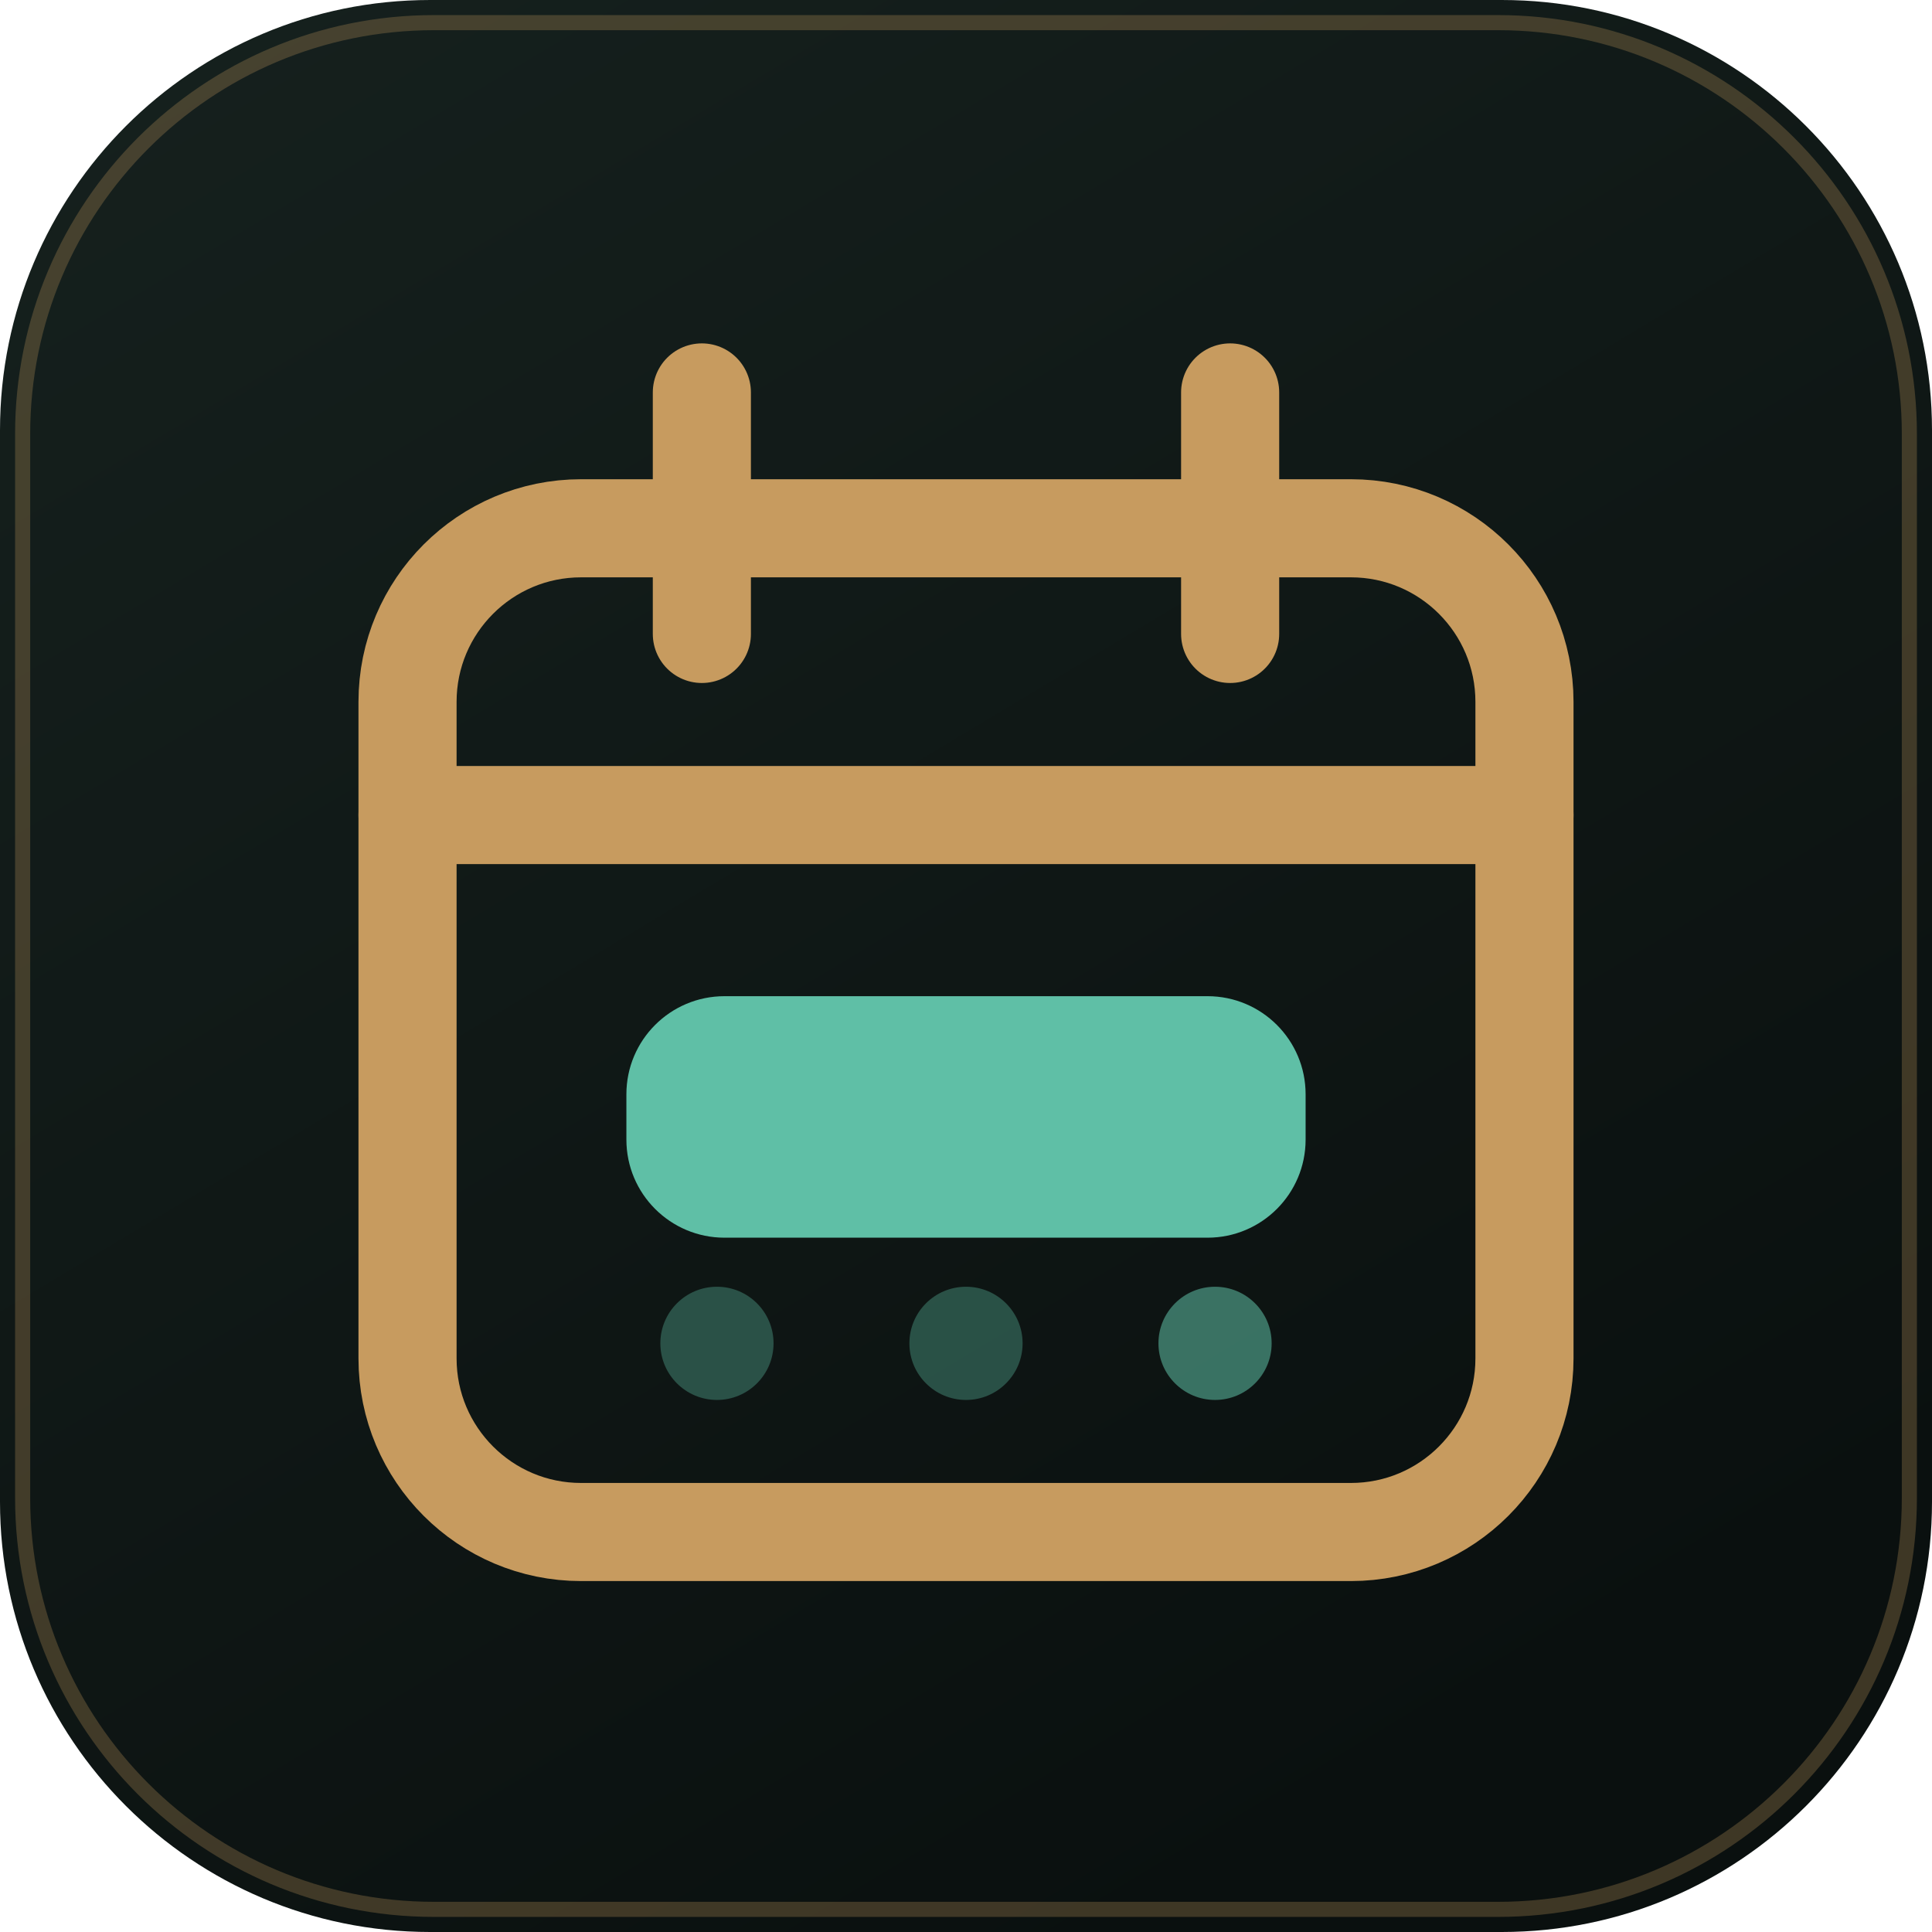
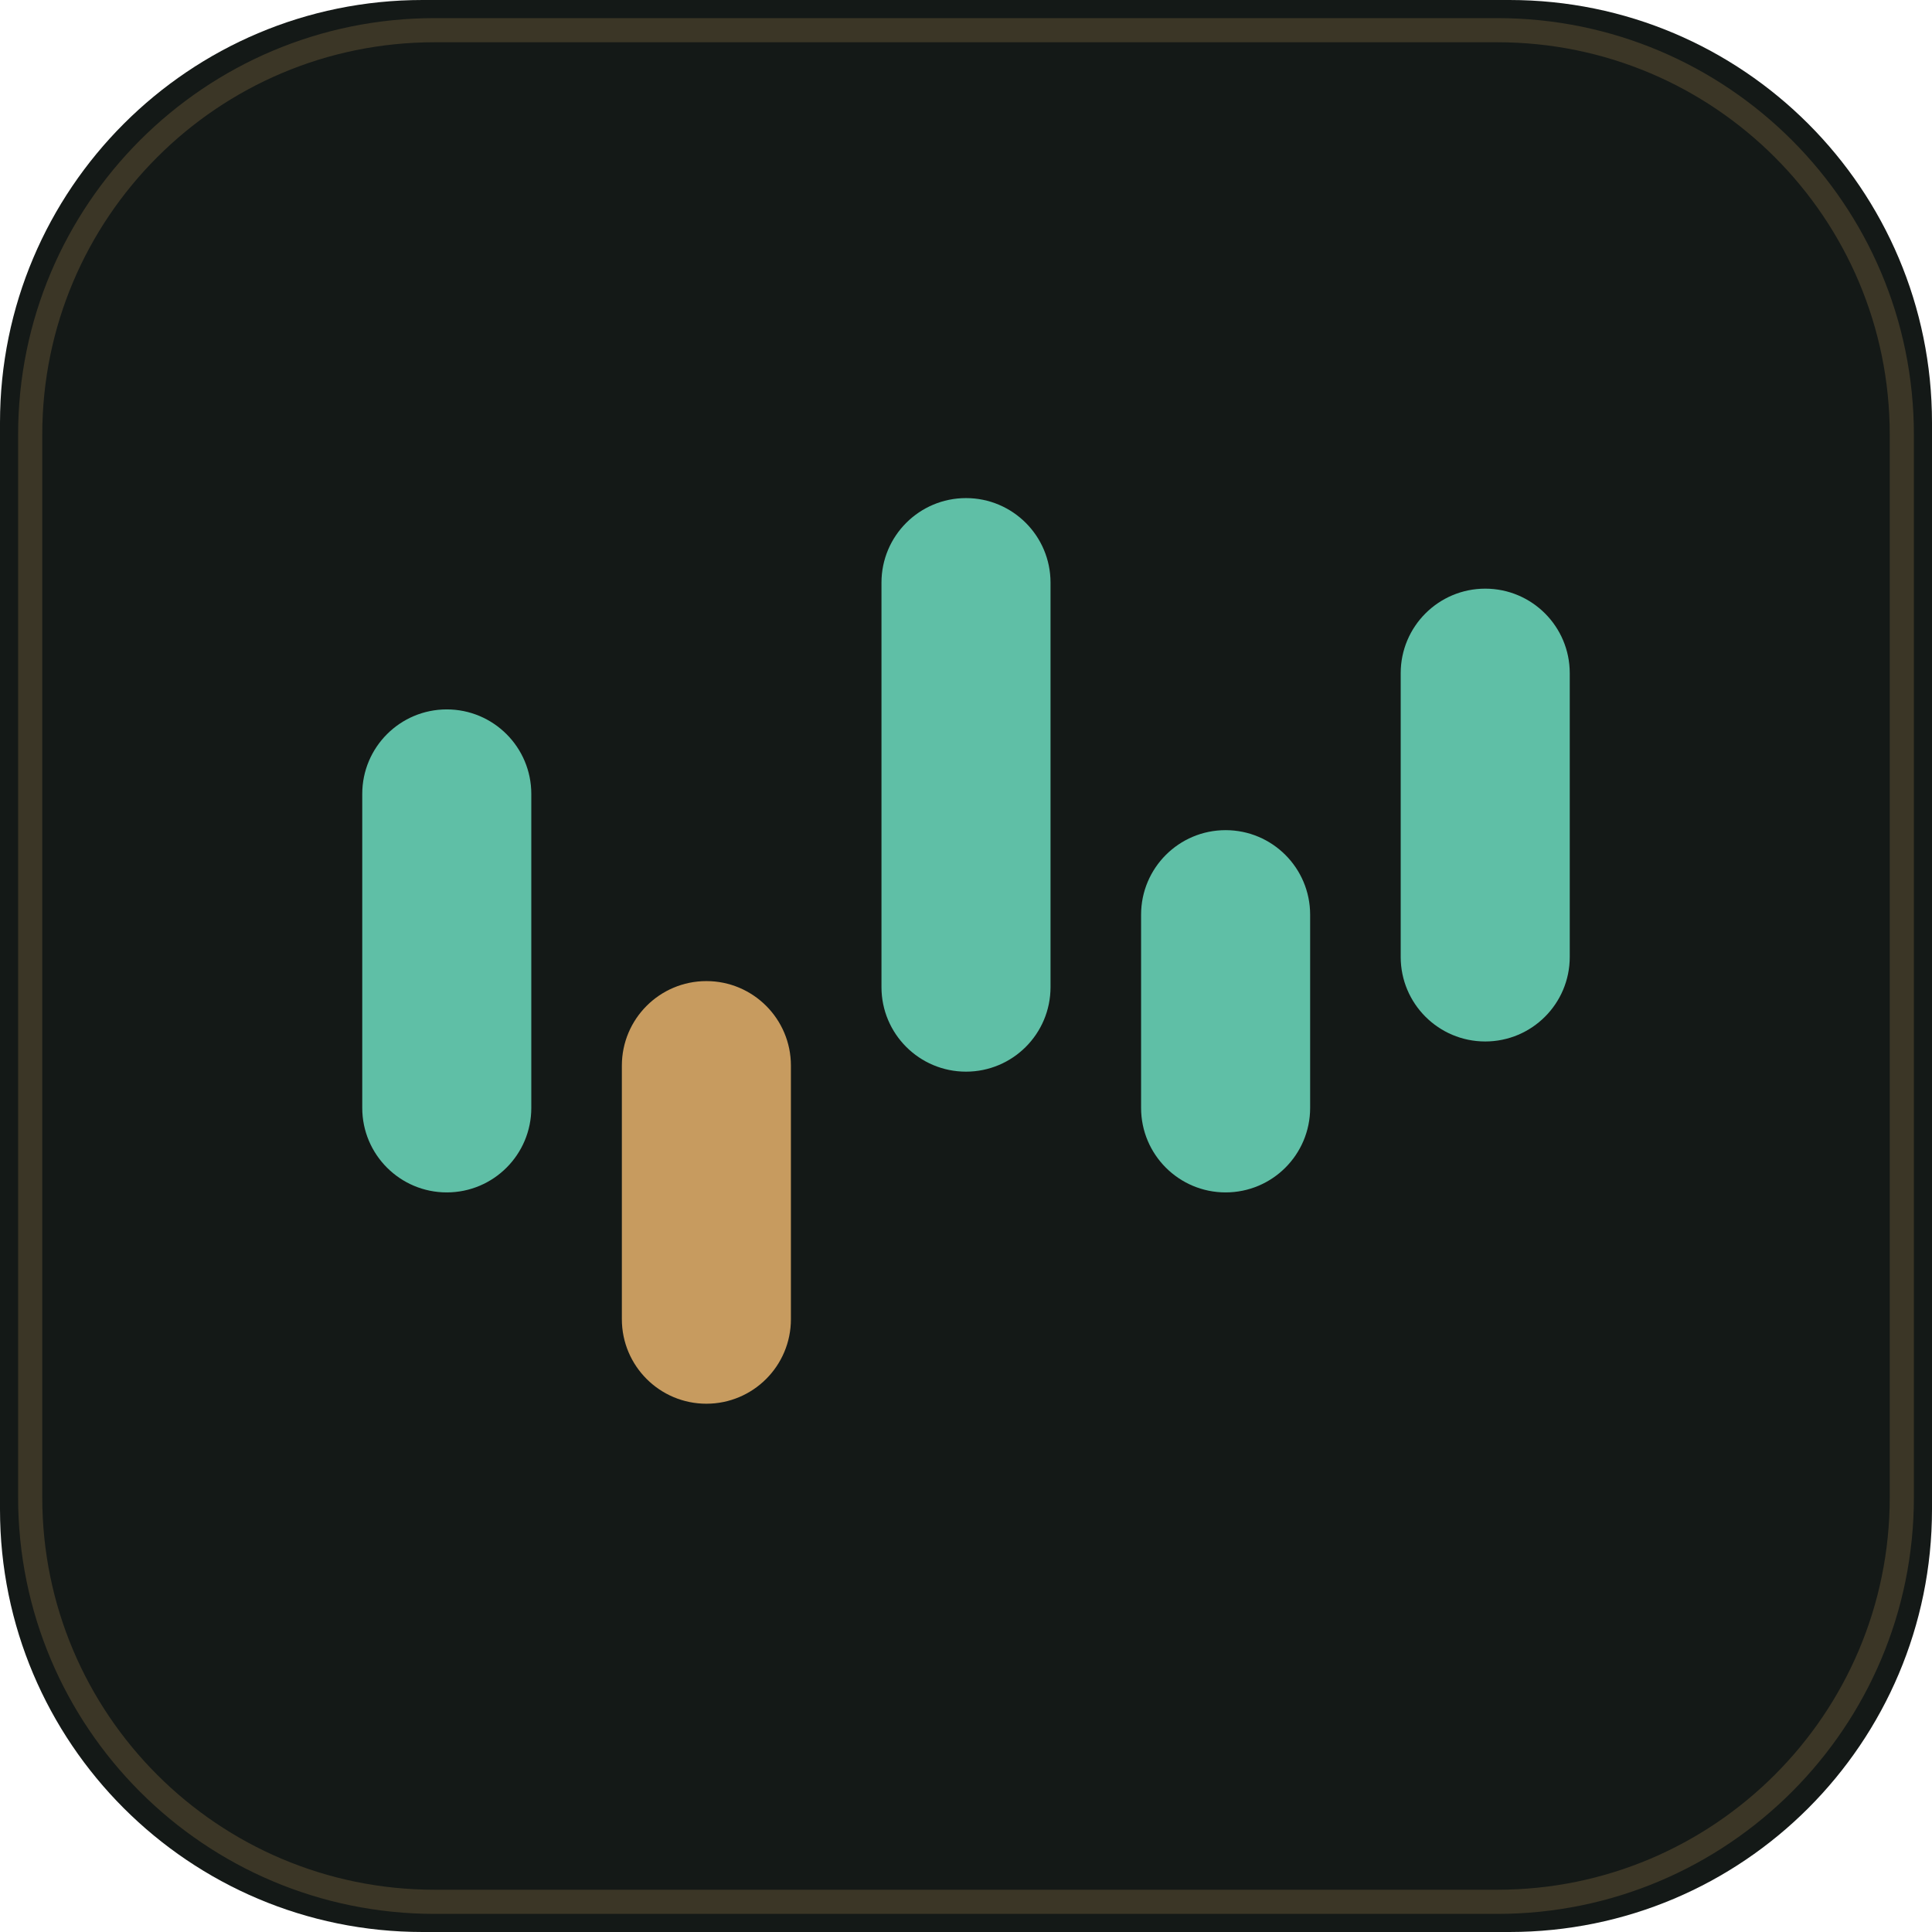
<svg xmlns="http://www.w3.org/2000/svg" viewBox="0 0 512 512" role="img" aria-label="SCHEDULE">
-   <defs>
-     <linearGradient id="bg" x1="0" y1="0" x2="0.6" y2="1">
-       <stop offset="0" stop-color="#16211E" />
-       <stop offset="1" stop-color="#0A100F" />
-     </linearGradient>
-   </defs>
-   <rect width="512" height="512" rx="114" fill="url(#bg)" />
-   <rect x="6" y="6" width="500" height="500" rx="109" fill="none" stroke="#C79B5F" stroke-opacity="0.28" stroke-width="4" />
-   <rect x="108" y="140" width="296" height="266" rx="46" fill="none" stroke="#C79B5F" stroke-width="26" />
-   <path d="M108 216h296" stroke="#C79B5F" stroke-width="26" stroke-linecap="round" />
-   <path d="M186 104v64M326 104v64" stroke="#C79B5F" stroke-width="26" stroke-linecap="round" />
-   <rect x="166" y="264" width="180" height="64" rx="26" fill="#5FBFA6" />
-   <circle cx="322" cy="356" r="15" fill="#5FBFA6" fill-opacity="0.55" />
-   <circle cx="256" cy="356" r="15" fill="#5FBFA6" fill-opacity="0.35" />
-   <circle cx="190" cy="356" r="15" fill="#5FBFA6" fill-opacity="0.35" />
+   <rect width="512" height="512" rx="112" fill="#141917" />
+   <rect x="8" y="8" width="496" height="496" rx="107.2" fill="none" stroke="#C79B5F" stroke-opacity="0.22" stroke-width="6.4" />
+   <rect x="371.2" y="156" width="44.8" height="120" rx="22.4" fill="#5FBFA6" />
+   <rect x="302.4" y="220" width="44.8" height="96" rx="22.4" fill="#5FBFA6" />
+   <rect x="233.6" y="132" width="44.8" height="152" rx="22.4" fill="#5FBFA6" />
+   <rect x="164.8" y="260" width="44.8" height="112" rx="22.4" fill="#C79B5F" />
+   <rect x="96" y="188" width="44.8" height="128" rx="22.4" fill="#5FBFA6" />
</svg>
